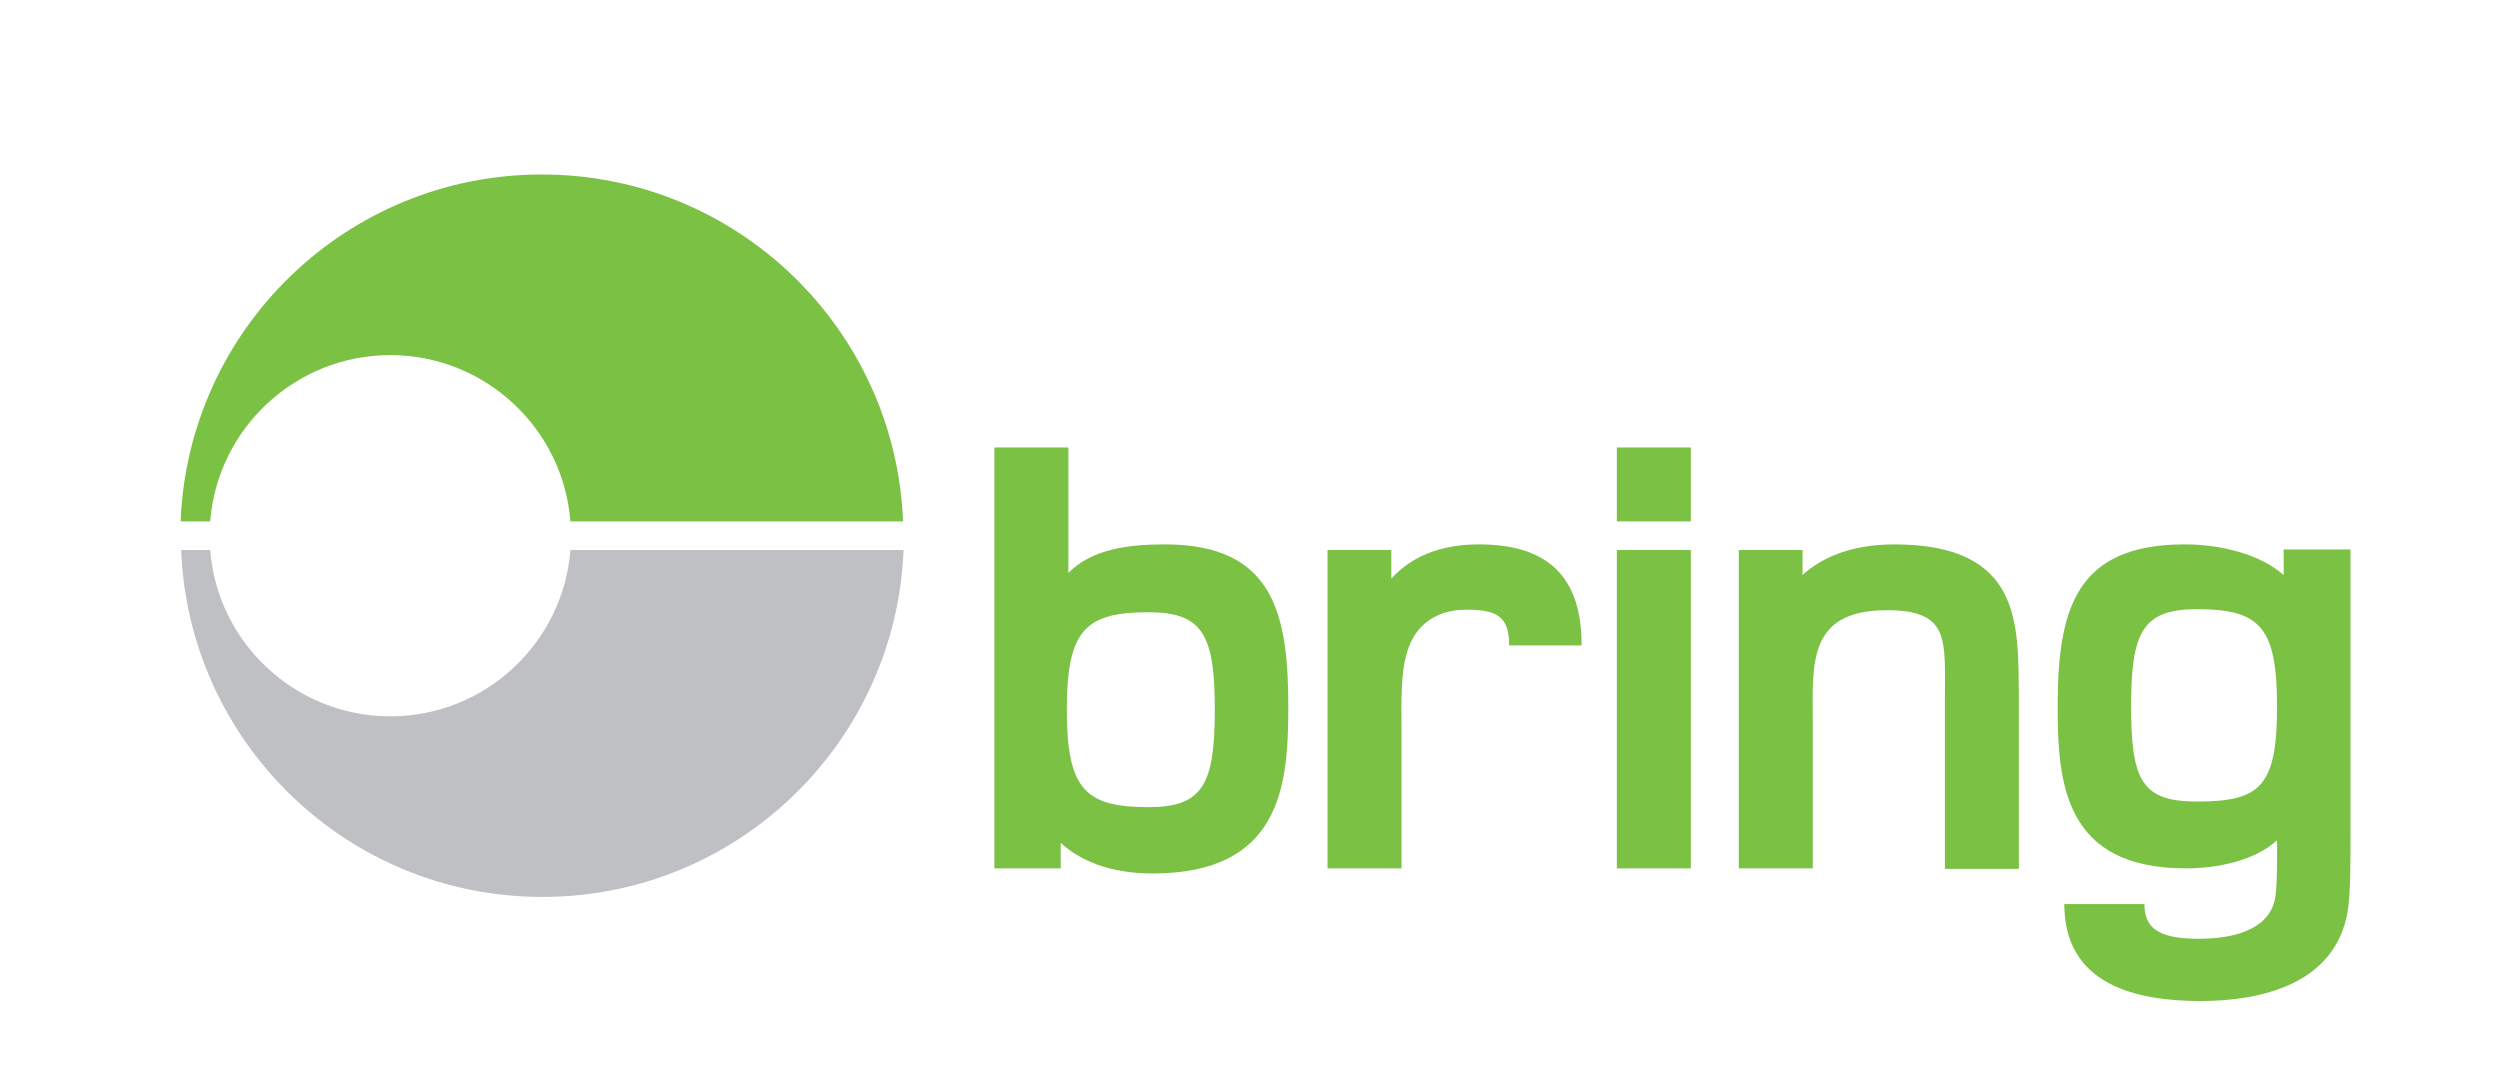
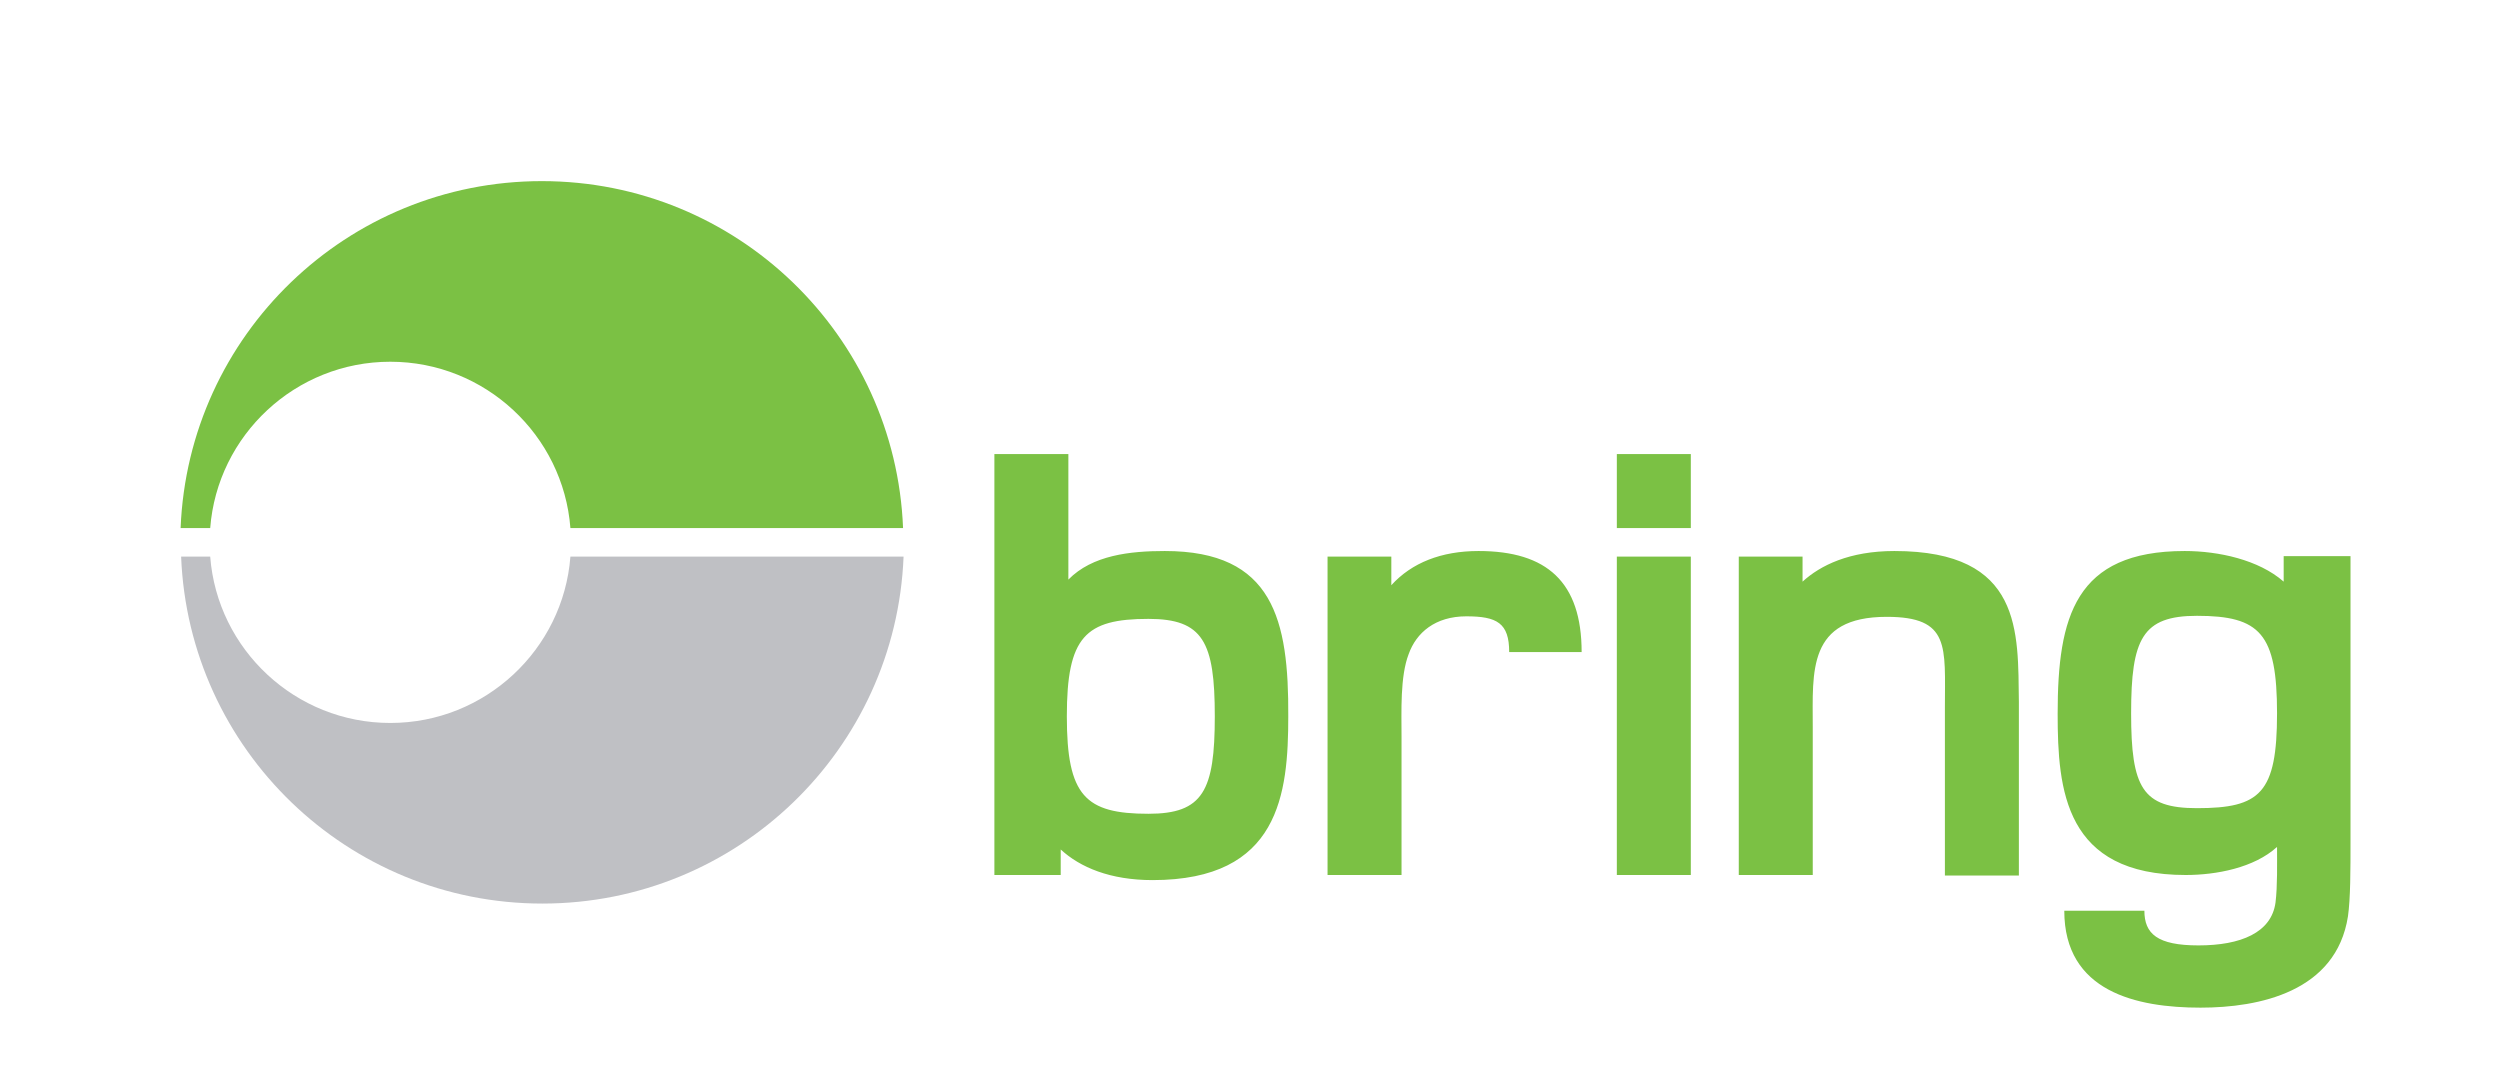
- <svg xmlns="http://www.w3.org/2000/svg" viewBox="0 0 490 210">
-   <path class="symbol-top" fill="#7bc144" d="M41.2,102.2c1.4-18.2,16.7-32.6,35.3-32.6s33.9,14.4,35.3,32.6h65.2c-1.5-37.8-32.6-68-70.8-68         c-38.2,0-69.3,30.2-70.8,68H41.2z" />
-   <path class="symbol-bottom" fill="#bfc0c4" d="M111.8,107.8c-1.4,18.2-16.7,32.6-35.3,32.6s-33.9-14.4-35.3-32.6h-5.7c1.5,37.8,32.6,68,70.8,68         c38.2,0,69.3-30.2,70.8-68H111.8z" />
-   <path class="logotype" fill="#7bc144" d="M228.3,106.7c-6.8,0-14.2,0.8-18.9,5.6V87.7h-14.5v82.5h13v-5c3.8,3.5,9.7,6,18,6         c24.9,0,26.6-16.9,26.6-32.1C252.6,120.2,249.6,106.7,228.3,106.7z M225.1,158.2c-12.4,0-16-3.5-16-19.1c0-15.6,3.6-19.1,16-19.1         c10.7,0,13,4.5,13,19.1C238.1,153.7,235.8,158.2,225.1,158.2z M289.8,106.7c-7.3,0-13.1,2.3-17.1,6.7v-5.6h-12.5v62.4h14.5v-27.1         c0-4.9-0.3-11.8,1.4-16.2c1.5-4.2,5.2-7.4,11.3-7.4c6,0,8.4,1.3,8.4,7H310C310,112.8,303.2,106.7,289.8,106.7z M371.3,106.7         c-8.8,0-14.5,2.8-18,6v-4.9h-12.5v62.4h14.5v-29c0-10.9-1.1-21.6,14.5-21.6c12.5,0,11.4,5.8,11.4,17.8v32.9h14.5v-34         C395.5,122.6,396.5,106.7,371.3,106.7z M447.6,107.8v4.9c-4.9-4.3-12.8-6-19.4-6c-21.5,0-24.9,12.9-24.9,31.9         c0,15,1.4,31.6,25.1,31.6c6,0,13.4-1.4,17.9-5.5c0,3.2,0.1,7.7-0.3,10.9c-0.8,5.9-6.8,8.4-15.1,8.4c-8.1,0-10.6-2.3-10.6-6.8h-15.7         c0,15.9,14.2,19,26.7,19c11.5,0,26.6-3.1,28.9-17.9c0.5-3.5,0.5-9.1,0.5-14.9v-55.7H447.6z M430.6,157.1c-10.7,0-12.9-4-12.9-18.6         c0-14.6,2.2-19.1,12.9-19.1c12.4,0,15.7,3.5,15.7,19.1C446.3,154.2,443,157.1,430.6,157.1z M316.9,170.2h14.5v-62.4h-14.5V170.2z          M316.9,102.2h14.5V87.7h-14.5V102.2z" />
+ <svg xmlns="http://www.w3.org/2000/svg" x="0px" y="0px" width="490px" height="210px" viewBox="0 0 490 210">
+   <path class="symbol-top" fill="#7bc144" d="M41.2,103.5c1.4-18.2,16.7-32.6,35.3-32.6s33.9,14.4,35.3,32.6h65.2c-1.5-37.8-32.6-68-70.8-68         c-38.2,0-69.3,30.2-70.8,68H41.2z" />
+   <path class="symbol-bottom" fill="#bfc0c4" d="M111.8,109.1c-1.4,18.2-16.7,32.6-35.3,32.6s-33.9-14.4-35.3-32.6h-5.7c1.5,37.8,32.6,68,70.8,68         c38.2,0,69.3-30.2,70.8-68H111.8z" />
+   <path class="logotype" fill="#7bc144" d="M228.3,108c-6.8,0-14.2,0.8-18.9,5.6V89h-14.5v82.5h13v-5c3.8,3.5,9.7,6,18,6c24.9,0,26.6-16.9,26.6-32.1         C252.6,121.5,249.6,108,228.3,108z M225.1,159.5c-12.4,0-16-3.5-16-19.1c0-15.6,3.6-19.1,16-19.1c10.7,0,13,4.5,13,19.1         C238.1,155,235.8,159.5,225.1,159.5z M289.8,108c-7.3,0-13.1,2.3-17.1,6.7v-5.6h-12.5v62.4h14.5v-27.1c0-4.9-0.3-11.8,1.4-16.2         c1.5-4.2,5.2-7.4,11.3-7.4c6,0,8.4,1.3,8.4,7H310C310,114.1,303.2,108,289.8,108z M371.3,108c-8.8,0-14.5,2.8-18,6v-4.9h-12.5v62.4         h14.5v-29c0-10.9-1.1-21.6,14.5-21.6c12.5,0,11.4,5.8,11.4,17.8v32.9h14.5v-34C395.5,123.9,396.5,108,371.3,108z M447.6,109.1v4.9         c-4.9-4.3-12.8-6-19.4-6c-21.5,0-24.9,12.9-24.9,31.9c0,15,1.4,31.6,25.1,31.6c6,0,13.4-1.4,17.9-5.5c0,3.2,0.1,7.7-0.3,10.9         c-0.8,5.9-6.8,8.4-15.1,8.4c-8.1,0-10.6-2.3-10.6-6.8h-15.7c0,15.9,14.2,19,26.7,19c11.5,0,26.6-3.1,28.9-17.9         c0.5-3.5,0.5-9.1,0.5-14.9v-55.7H447.6z M430.6,158.4c-10.7,0-12.9-4-12.9-18.6c0-14.6,2.2-19.1,12.9-19.1         c12.4,0,15.7,3.5,15.7,19.1C446.3,155.5,443,158.4,430.6,158.4z M316.9,171.5h14.5v-62.4h-14.5V171.5z M316.9,103.5h14.5V89h-14.5         V103.5z" />
</svg>
